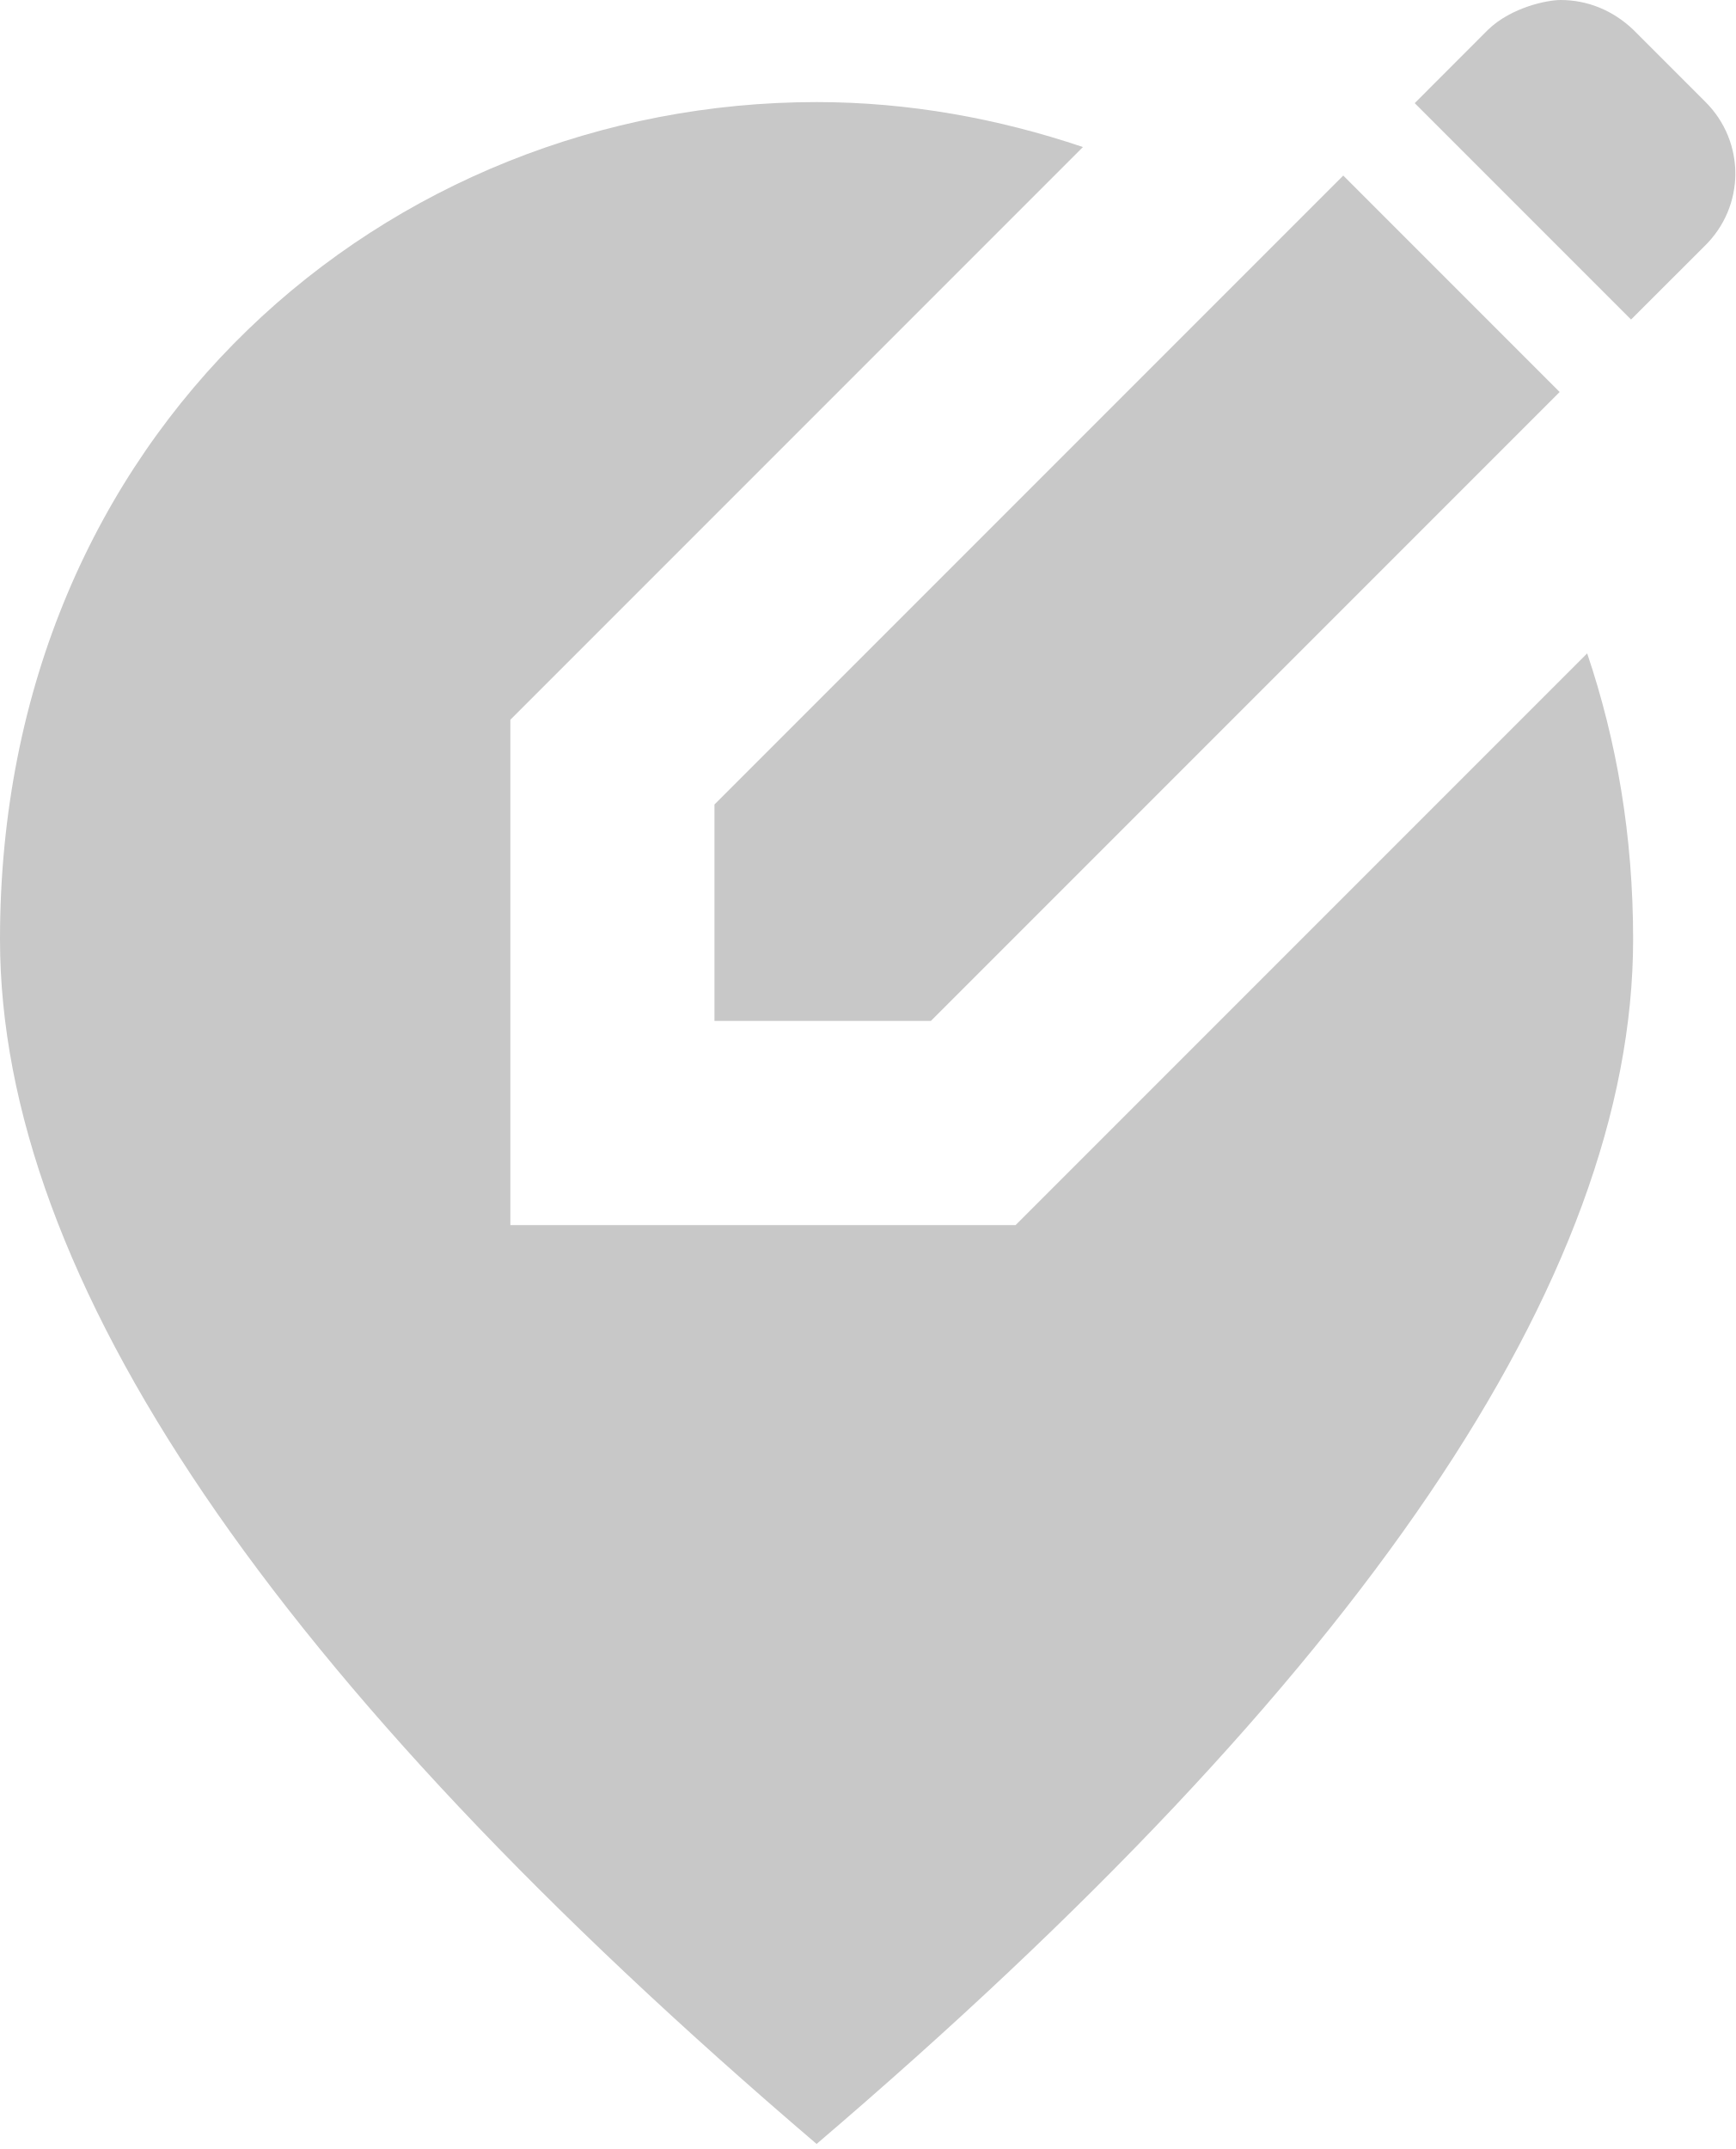
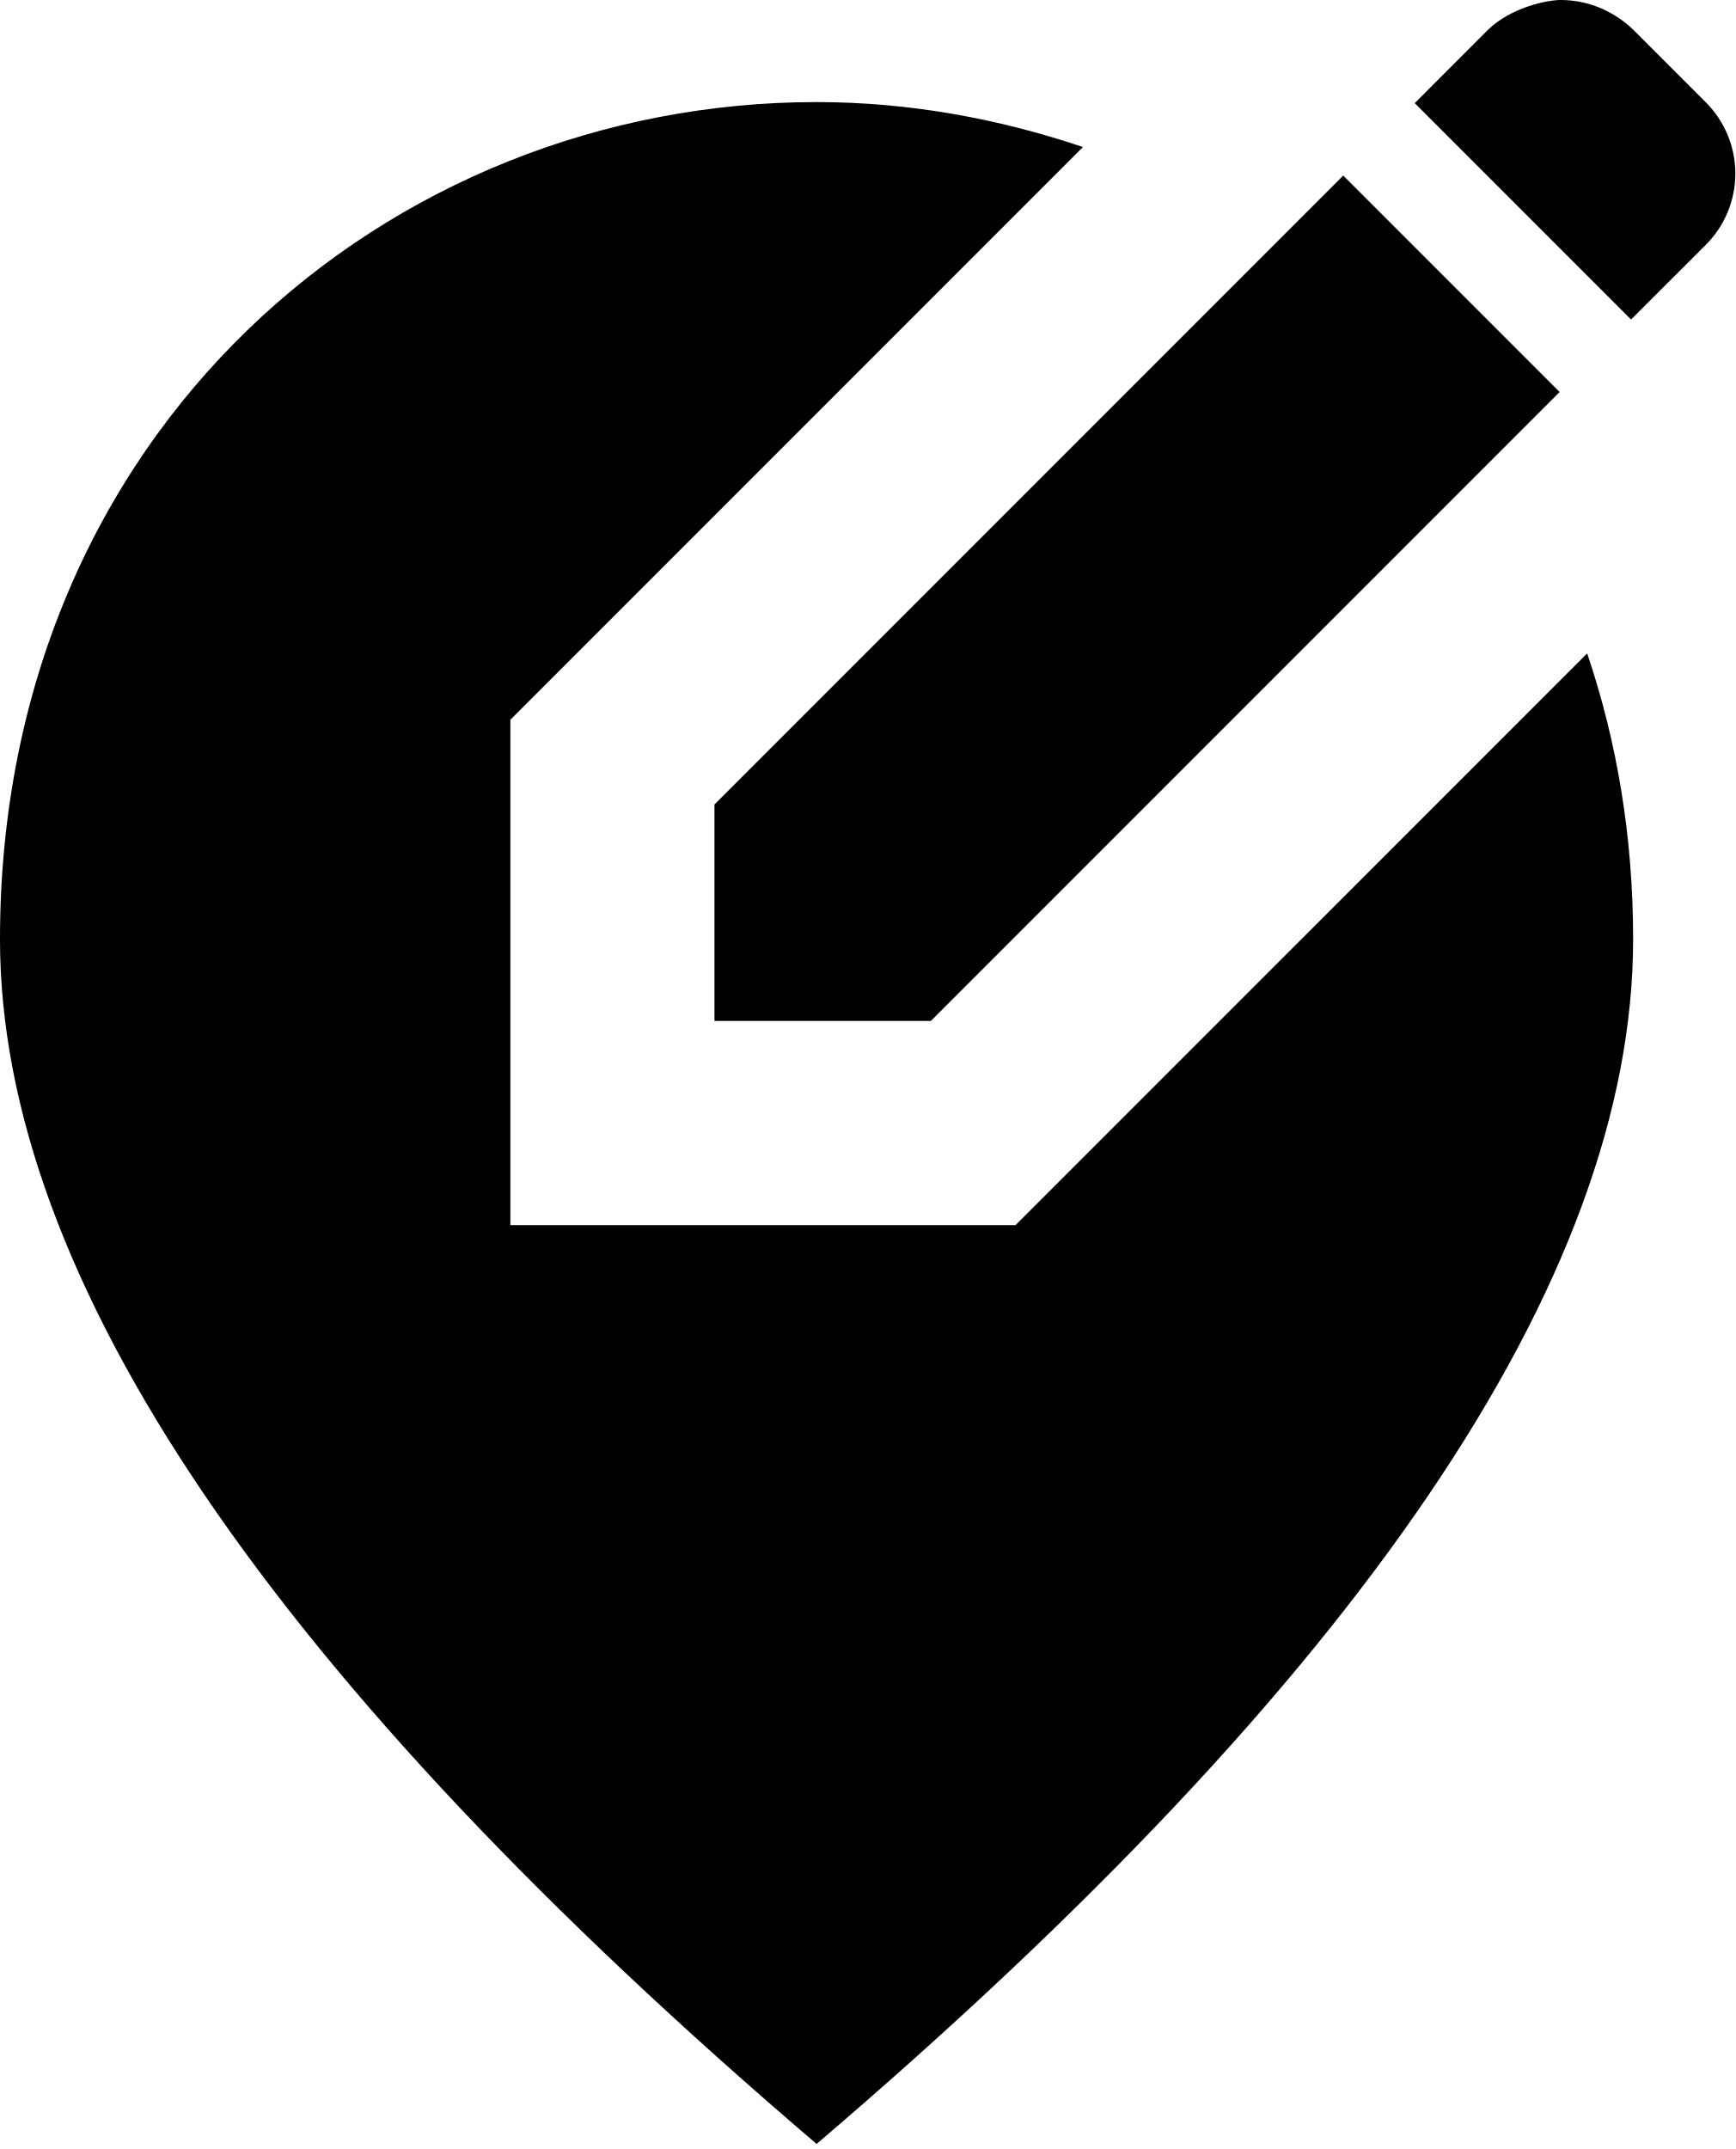
- <svg xmlns="http://www.w3.org/2000/svg" width="21" height="26" viewBox="0 0 21 26" fill="none">
-   <path d="M12.29 14.822H6.176V8.708L13.105 1.779C12.08 1.433 10.993 1.235 9.882 1.235C4.694 1.235 0 5.213 0 11.364C0 15.465 3.298 20.319 9.882 25.939C16.465 20.319 19.763 15.465 19.763 11.364C19.763 10.116 19.566 8.968 19.207 7.905L12.29 14.822Z" fill="#C8C8C8" />
-   <path d="M8.646 12.352H11.265L18.874 4.743L16.255 2.124L8.646 9.733V12.352Z" fill="#C8C8C8" />
-   <path d="M20.64 1.235L19.763 0.358C19.516 0.123 19.207 -3.8147e-05 18.886 -3.8147e-05C18.726 -3.8147e-05 18.293 0.086 18.009 0.358L17.12 1.248L19.738 3.866L20.628 2.977C21.122 2.495 21.122 1.717 20.64 1.235Z" fill="#C8C8C8" />
+ <svg xmlns="http://www.w3.org/2000/svg" width="21" height="26" viewBox="0 0 21 26" fill="current">
+   <path d="M12.29 14.822H6.176V8.708L13.105 1.779C12.08 1.433 10.993 1.235 9.882 1.235C4.694 1.235 0 5.213 0 11.364C0 15.465 3.298 20.319 9.882 25.939C16.465 20.319 19.763 15.465 19.763 11.364C19.763 10.116 19.566 8.968 19.207 7.905L12.29 14.822Z" fill="current" />
+   <path d="M8.646 12.352H11.265L18.874 4.743L16.255 2.124L8.646 9.733V12.352Z" fill="current" />
+   <path d="M20.64 1.235L19.763 0.358C19.516 0.123 19.207 -3.8147e-05 18.886 -3.8147e-05C18.726 -3.8147e-05 18.293 0.086 18.009 0.358L17.12 1.248L19.738 3.866L20.628 2.977C21.122 2.495 21.122 1.717 20.64 1.235Z" fill="current" />
</svg>
